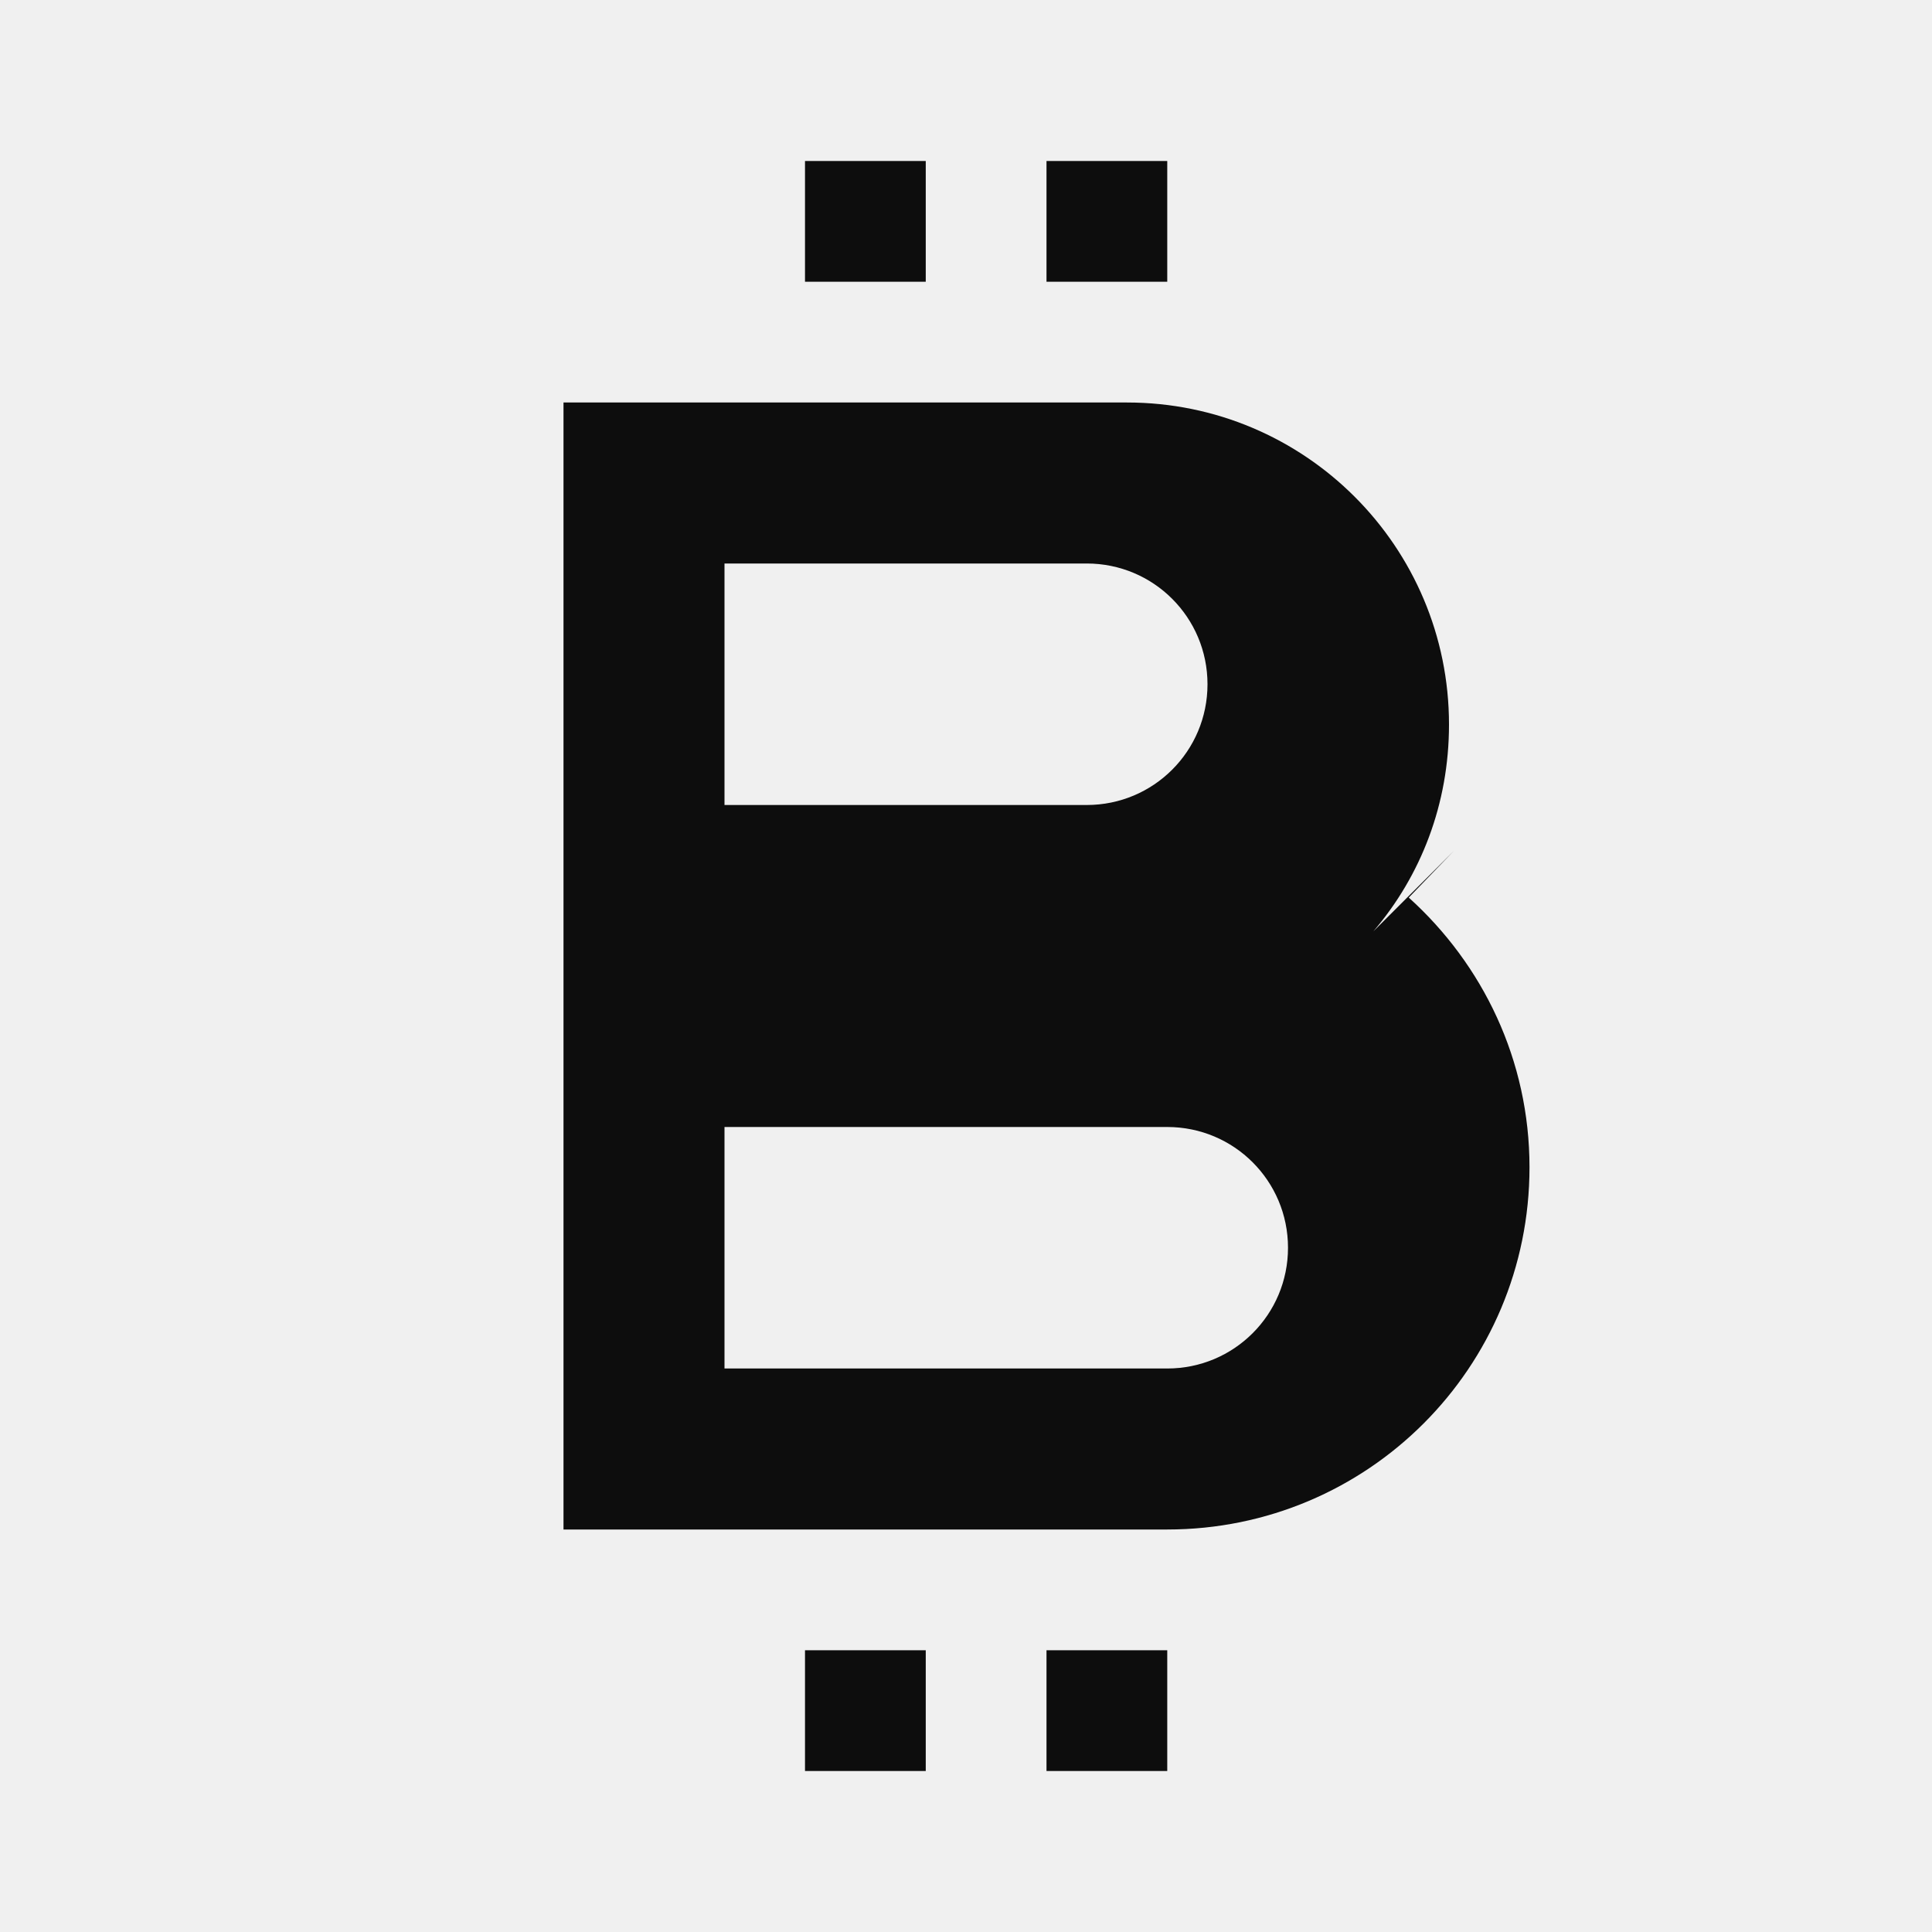
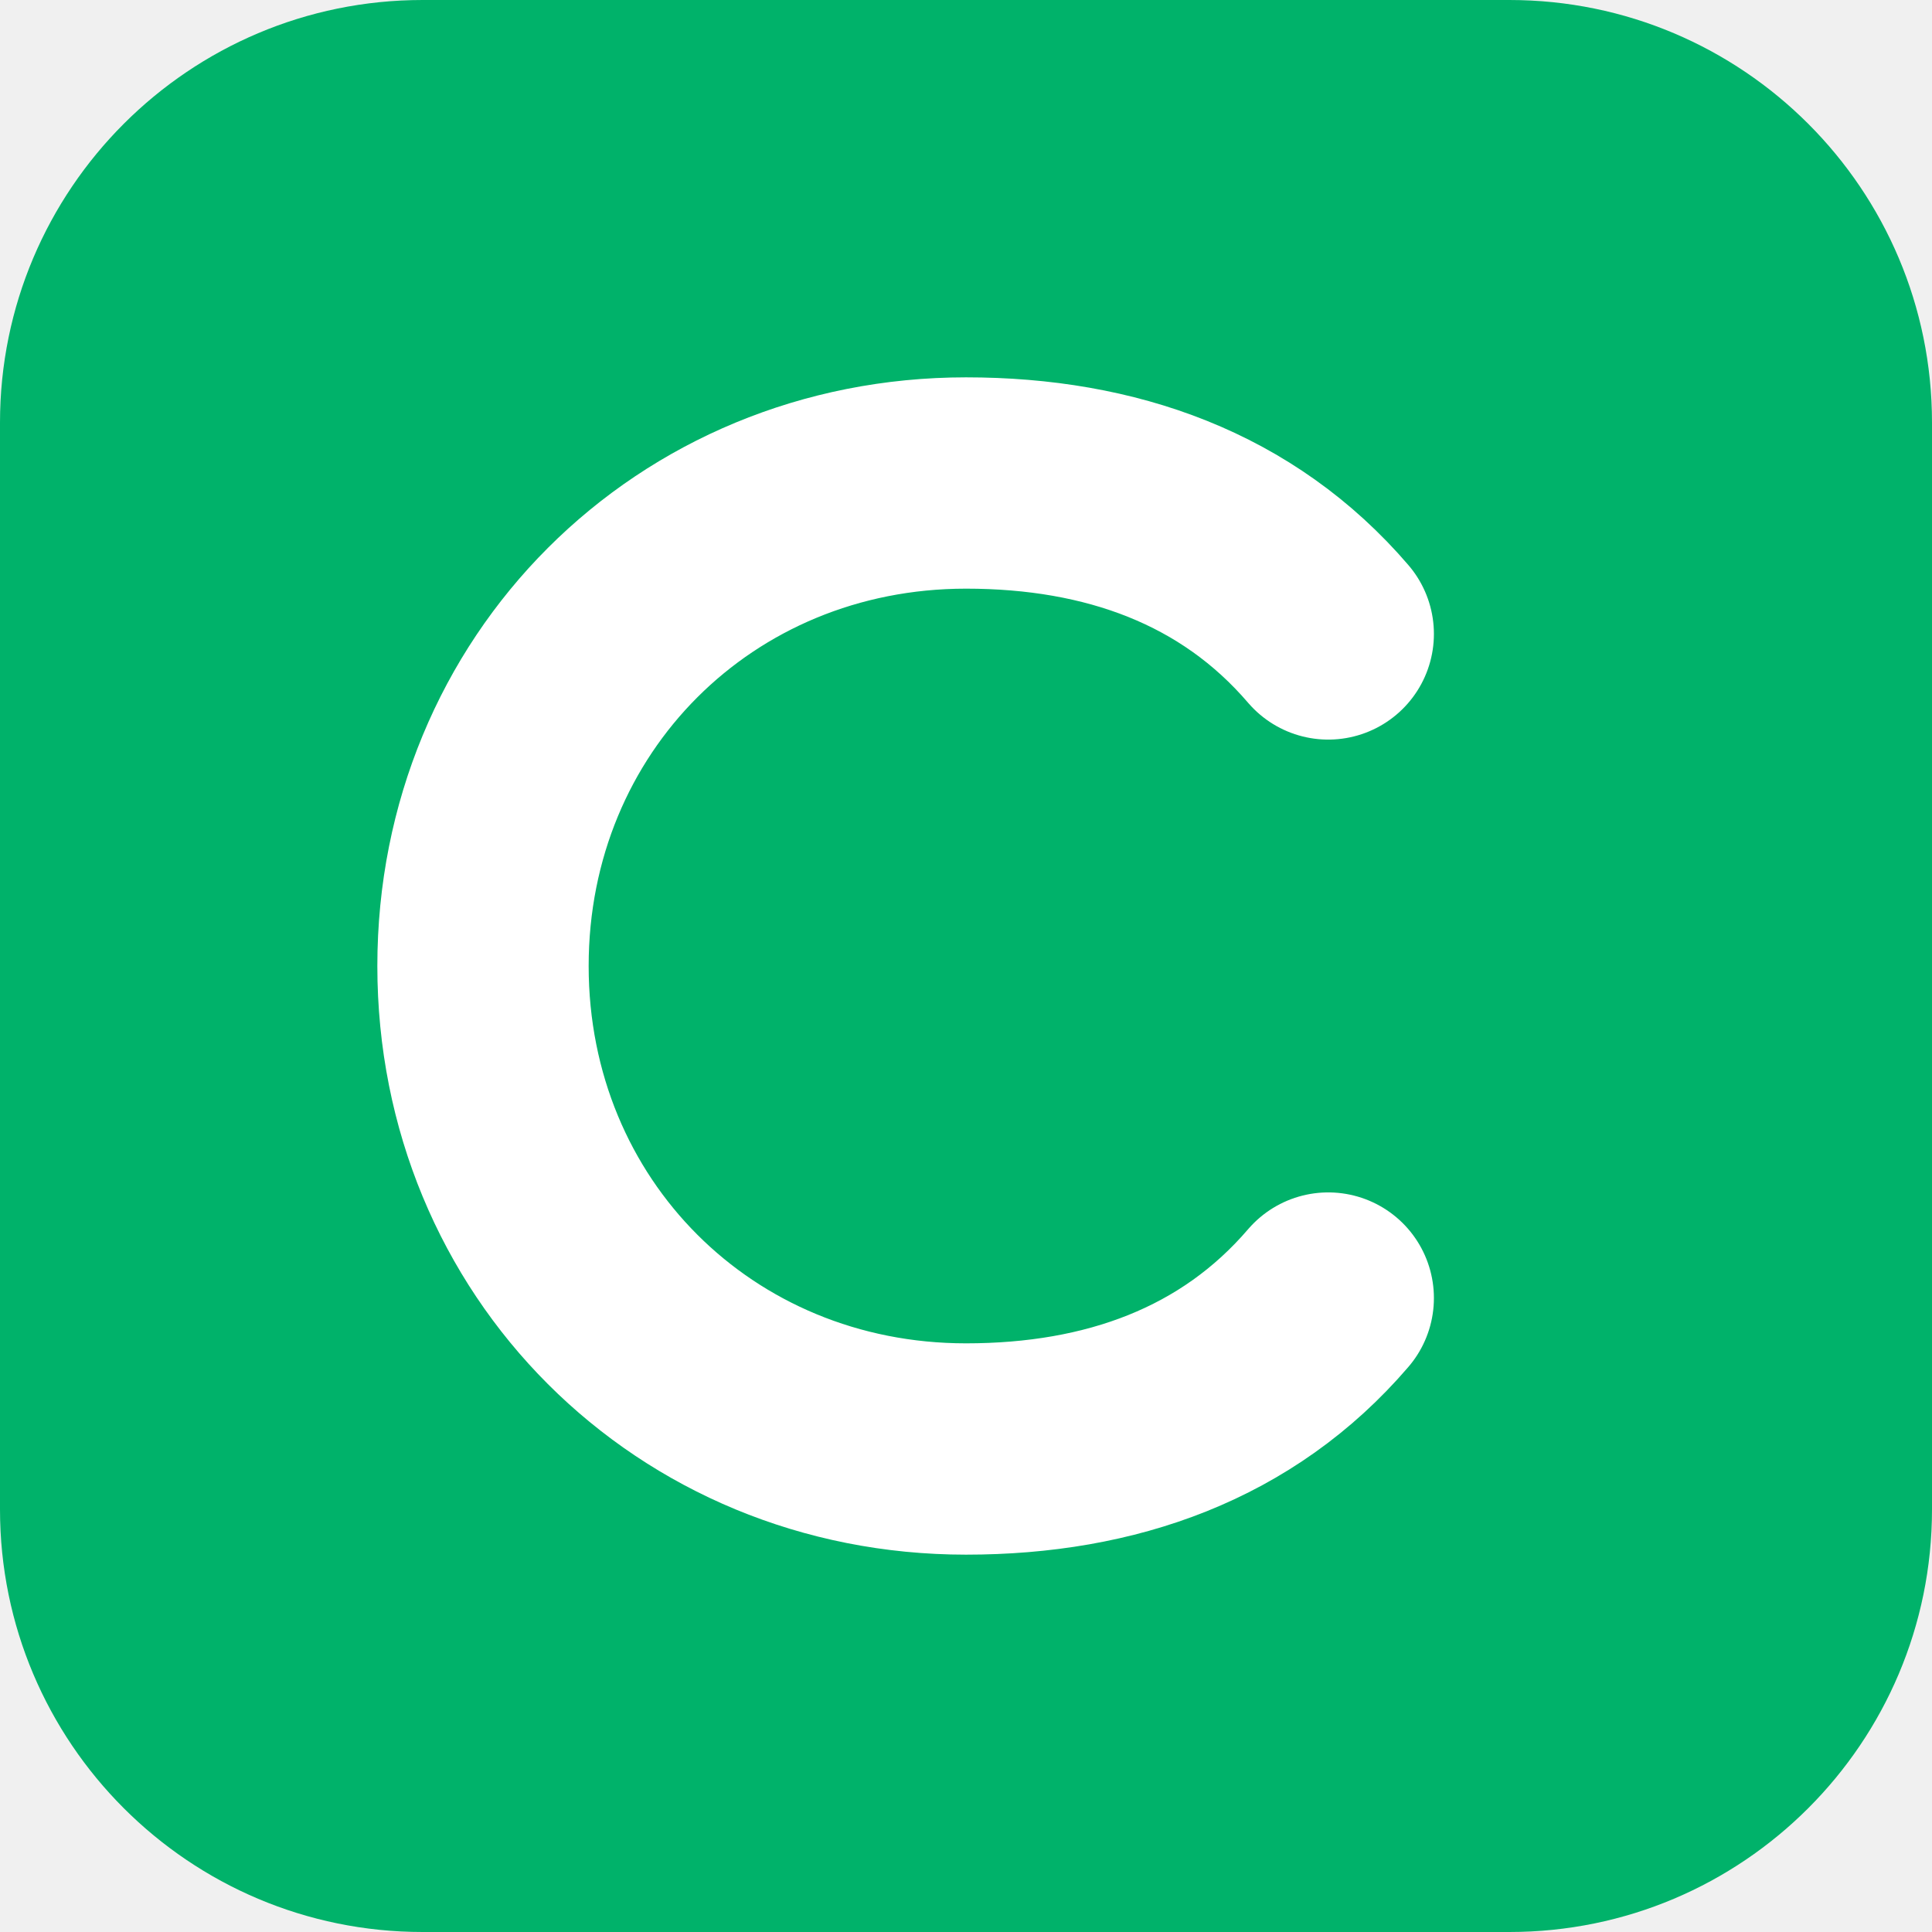
- <svg xmlns="http://www.w3.org/2000/svg" viewBox="0 0 24 24" fill="#0d0d0d">
-   <path d="M17.06 11.57c.59-.69.94-1.58.94-2.57 0-2.21-1.79-4-4-4H7v14h7.5c2.49 0 4.5-2.01 4.5-4.5 0-1.33-.58-2.52-1.5-3.35l.56-.58zM9 7h4.5c.83 0 1.5.67 1.5 1.5S14.33 10 13.5 10H9V7zm5.5 10H9v-3h5.5c.83 0 1.5.67 1.5 1.5S15.33 17 14.5 17z" />
-   <path d="M10 3.5V2h1.5v1.5H10zM13 3.5V2h1.5v1.5H13zM10 22v-1.5h1.5V22H10zM13 22v-1.5h1.5V22H13z" />
+ <svg xmlns="http://www.w3.org/2000/svg" viewBox="0 0 64 64">
+   <rect width="64" height="64" rx="14" fill="#00b26a" />
+   <path d="M44 21c-3-3.5-7.2-5-12-5-9 0-16 7-16 16s7 16 16 16c4.8 0 9-1.5 12-5" fill="none" stroke="#fff" stroke-width="7" stroke-linecap="round" />
</svg>
